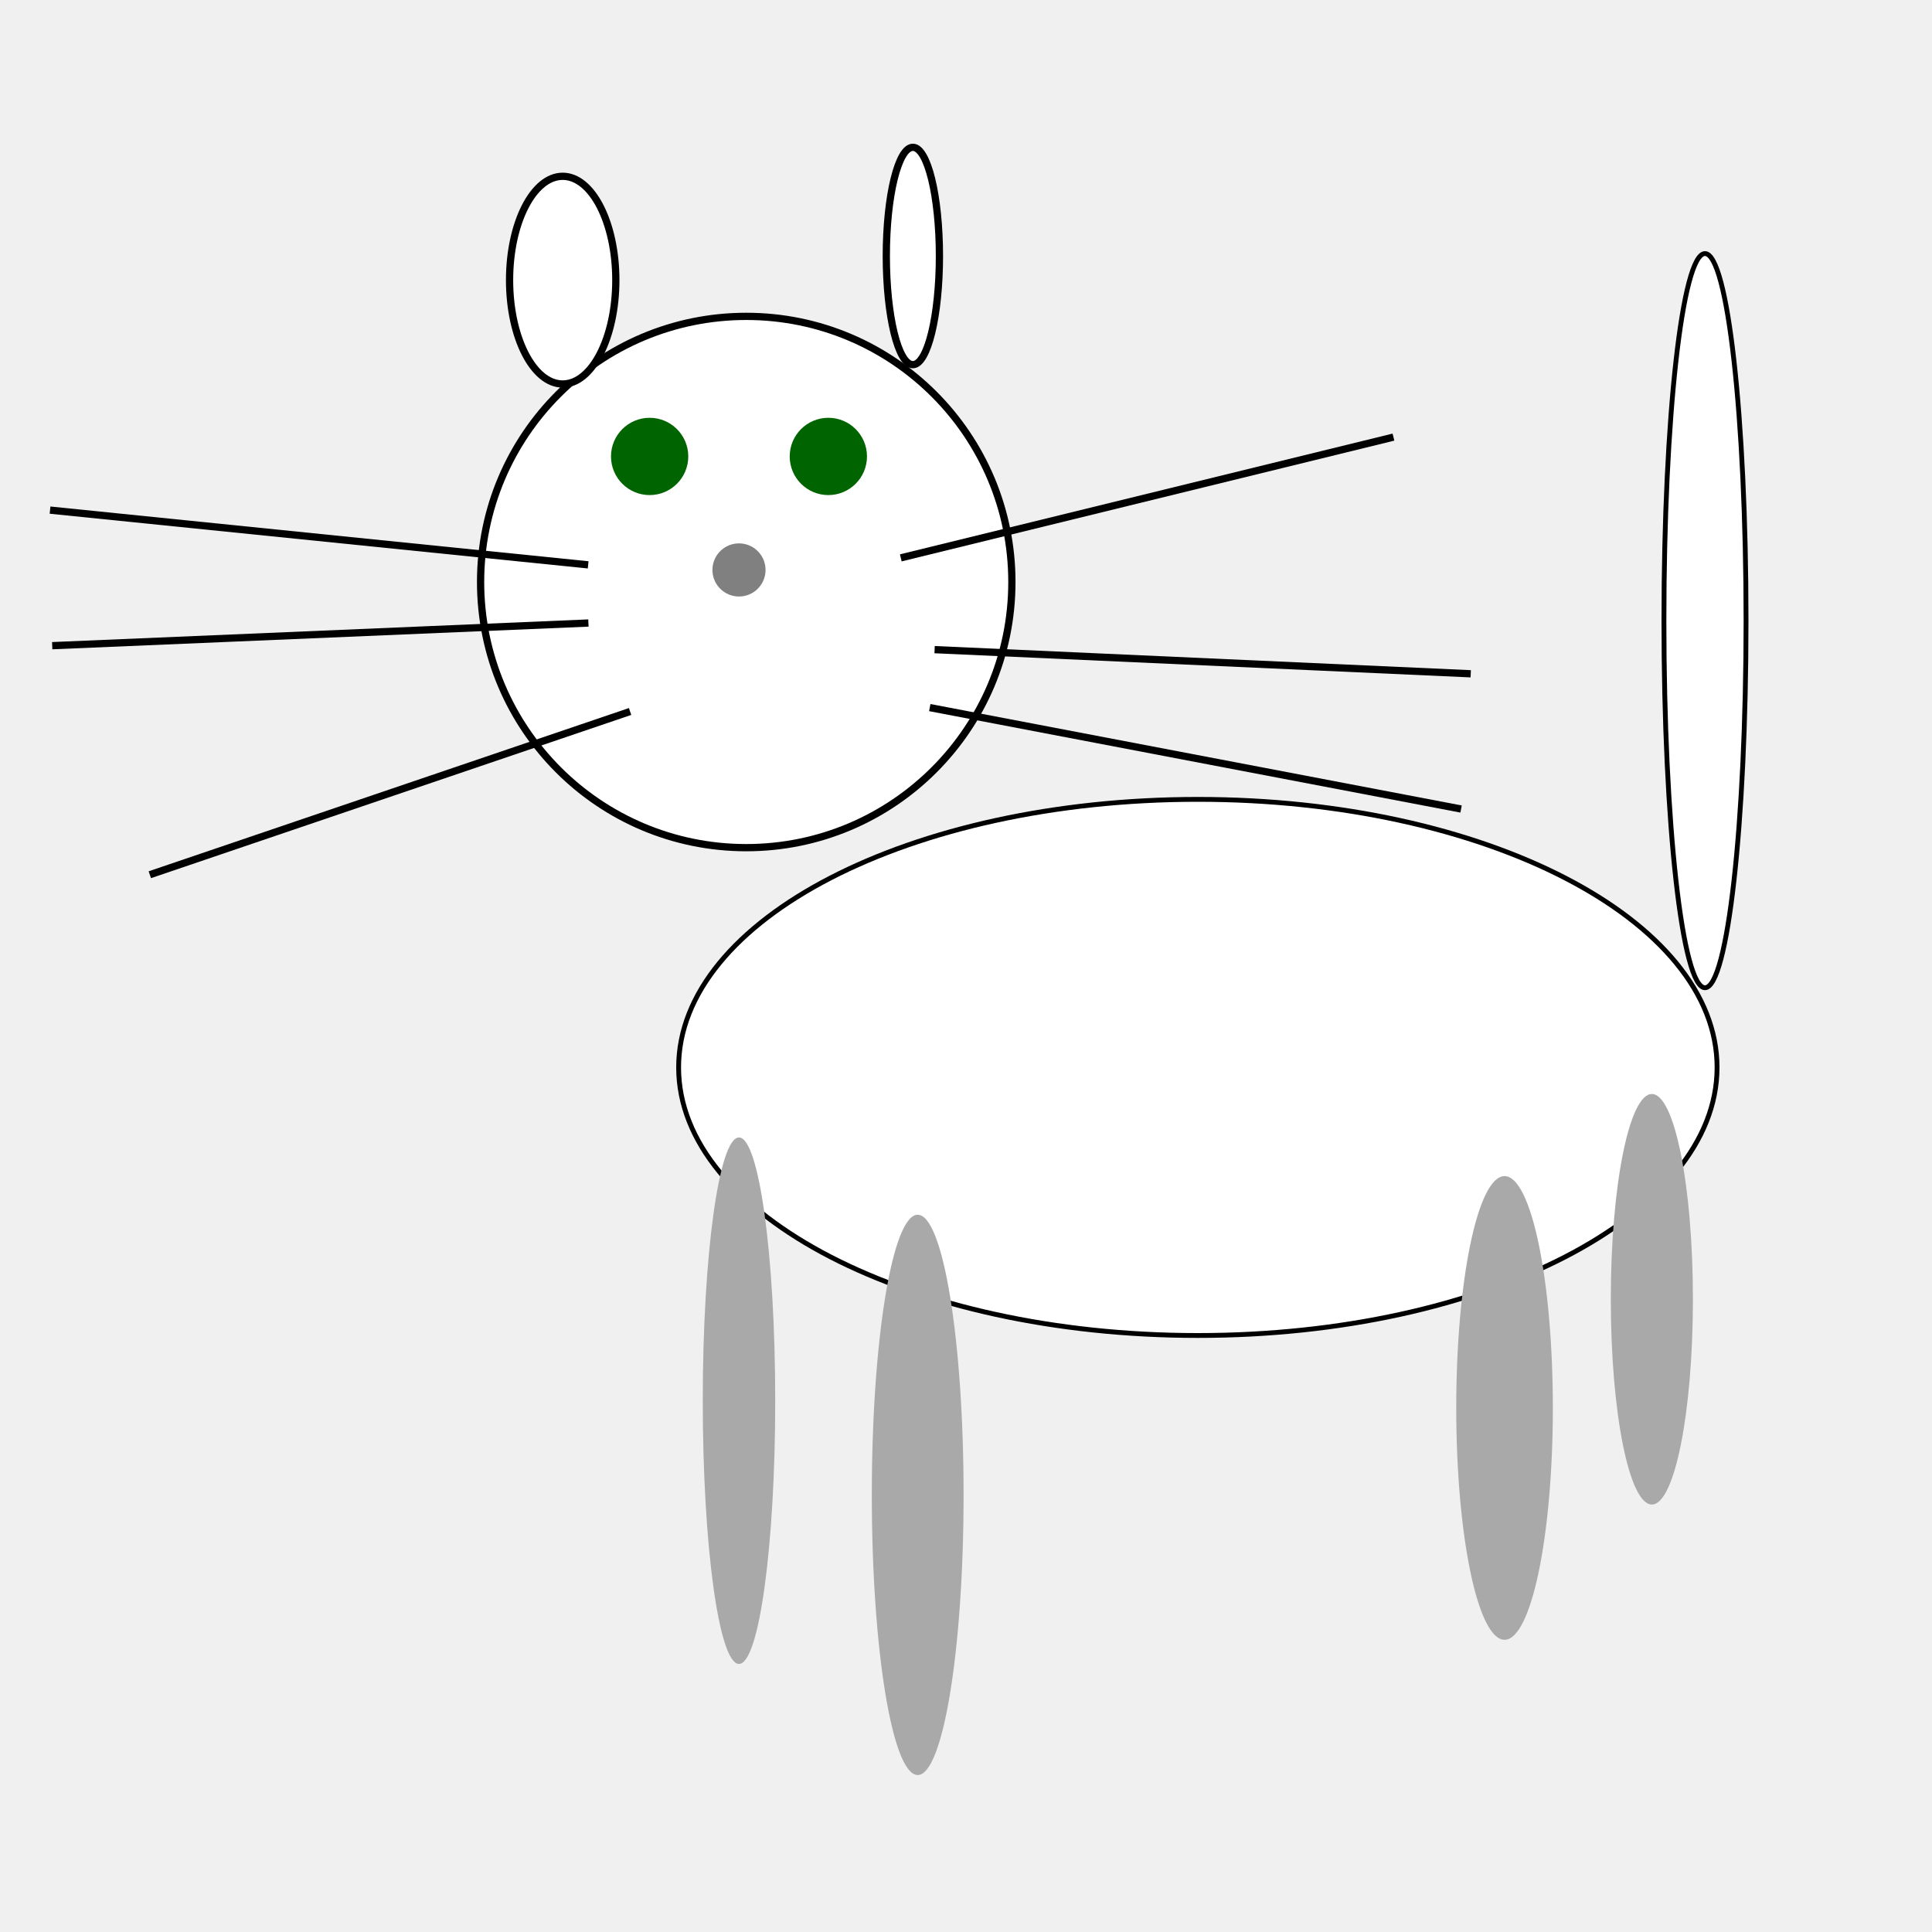
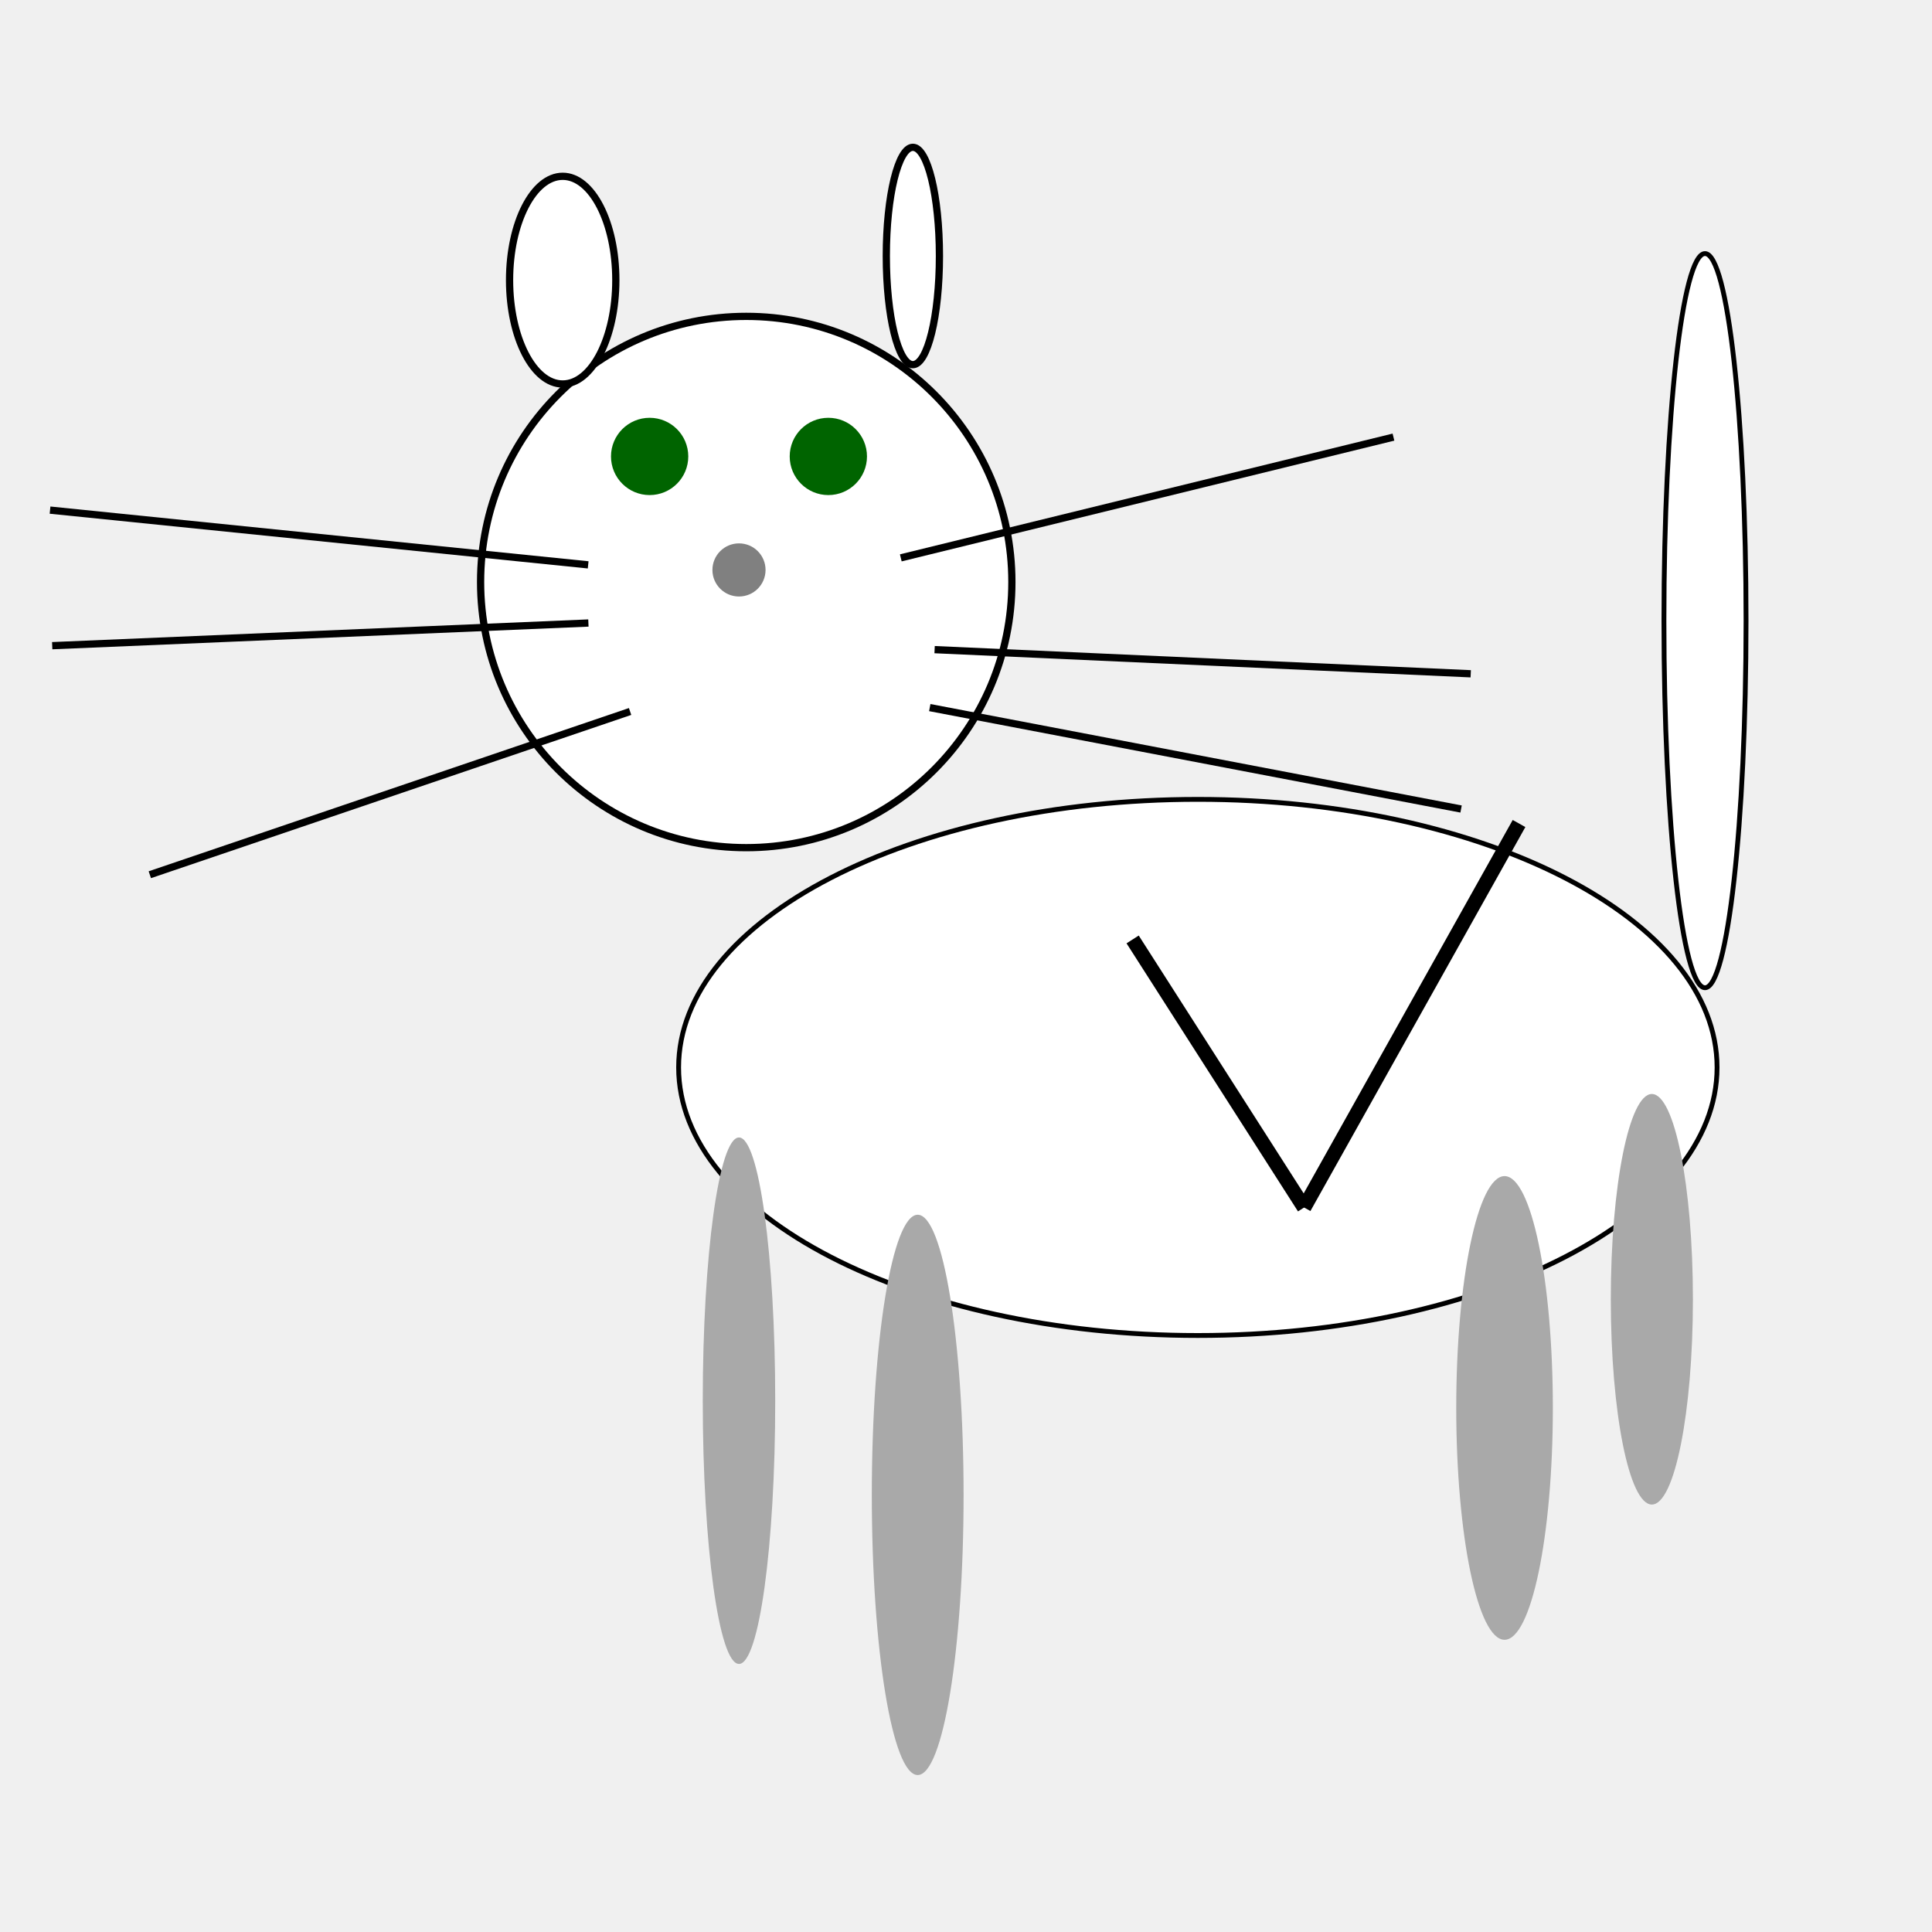
<svg xmlns="http://www.w3.org/2000/svg" viewBox="0 0 400 400">
  <ellipse class="face" ry="55" rx="55" cy="120.5" cx="154.5" stroke-width="1.5" stroke="#000" fill="#fff" />
  <ellipse class="ear" ry="21.5" rx="11" cy="58" cx="116.5" stroke-width="1.5" stroke="#000" fill="#fff" />
  <ellipse class="ear" ry="22.5" rx="5.5" cy="53" cx="189" stroke-width="1.5" stroke="#000" fill="#fff" />
  <g class="whiskers">
    <line y2="90.5" x2="288.5" y1="115.5" x1="186.5" stroke-width="1.5" stroke="#000" fill="none" />
    <line y2="134.5" x2="193.5" y1="139.5" x1="304.5" stroke-width="1.5" stroke="#000" fill="none" />
    <line y2="146.5" x2="192.5" y1="167.5" x1="302.5" stroke-width="1.5" stroke="#000" fill="none" />
  </g>
  <g class="whiskers" transform="rotate(-185 70.5,139) ">
    <line y2="100.5" x2="113.5" y1="125.5" x1="11.5" stroke-width="1.5" stroke="#000" fill="none" />
    <line y2="144.5" x2="18.5" y1="149.5" x1="129.5" stroke-width="1.5" stroke="#000" fill="none" />
    <line y2="156.5" x2="17.5" y1="177.5" x1="127.5" stroke-width="1.5" stroke="#000" fill="none" />
  </g>
  <ellipse fill="#fff" stroke="black" class="body" ry="55.5" rx="107.5" cy="221" cx="248" />
  <ellipse fill="#fff" stroke="black" class="tail" ry="76" rx="8.5" cy="128.5" cx="353" />
  <g class="legs" fill="darkgray">
    <ellipse ry="54.5" rx="7.5" cy="290" cx="153" />
    <ellipse ry="58" rx="9.5" cy="309.5" cx="190" />
    <ellipse ry="48" rx="10" cy="291.5" cx="311.5" />
    <ellipse ry="42.5" rx="8.5" cy="269" cx="342" />
  </g>
  <circle class="eye" r="8" cx="134.5" cy="94.5" fill="darkgreen" />
  <circle class="eye" r="8" cx="171.5" cy="94.5" fill="darkgreen" />
  <ellipse class="nose" ry="5.5" rx="5.5" cy="118" cx="153" fill="grey" />
-   <g class="checkmark" visibility="hidden">
+   <g class="checkmark">
    <line y2="250" x2="270" y1="194.5" x1="234.5" stroke-width="3" stroke="#000" fill="none" />
    <line y2="250" x2="270" y1="170.5" x1="314.5" stroke-width="3" stroke="#000" fill="none" />
  </g>
</svg>
